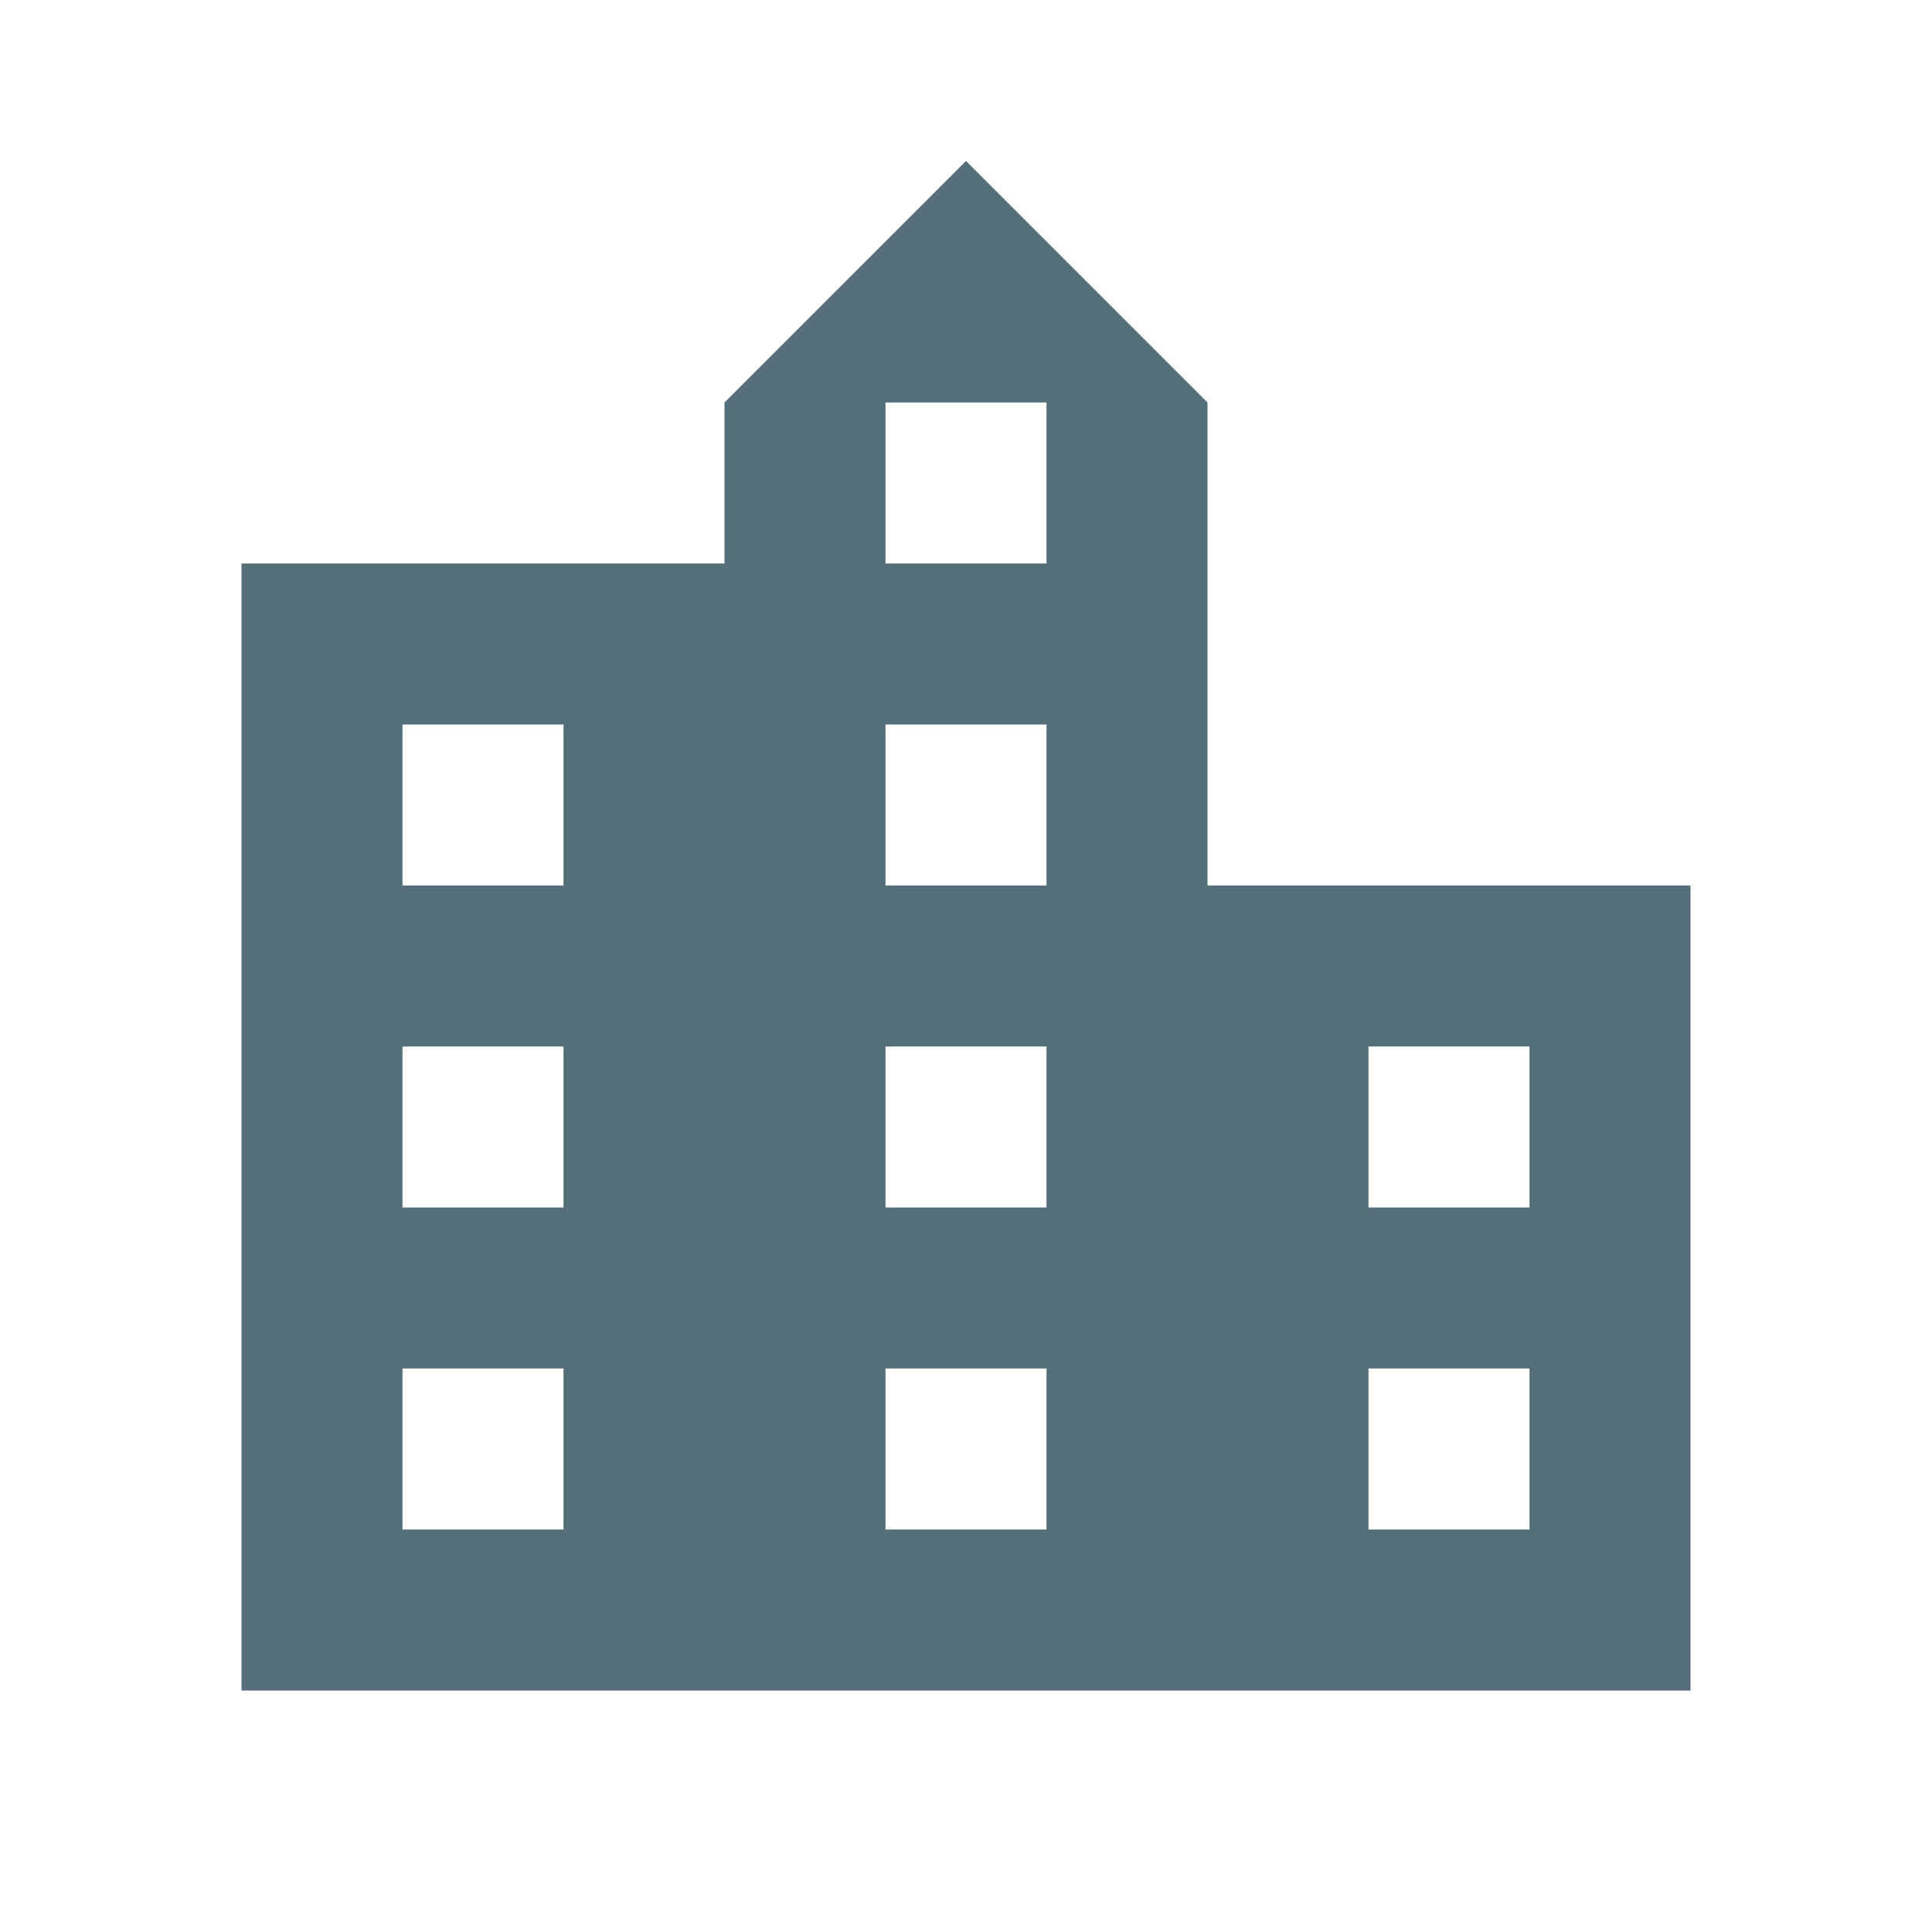
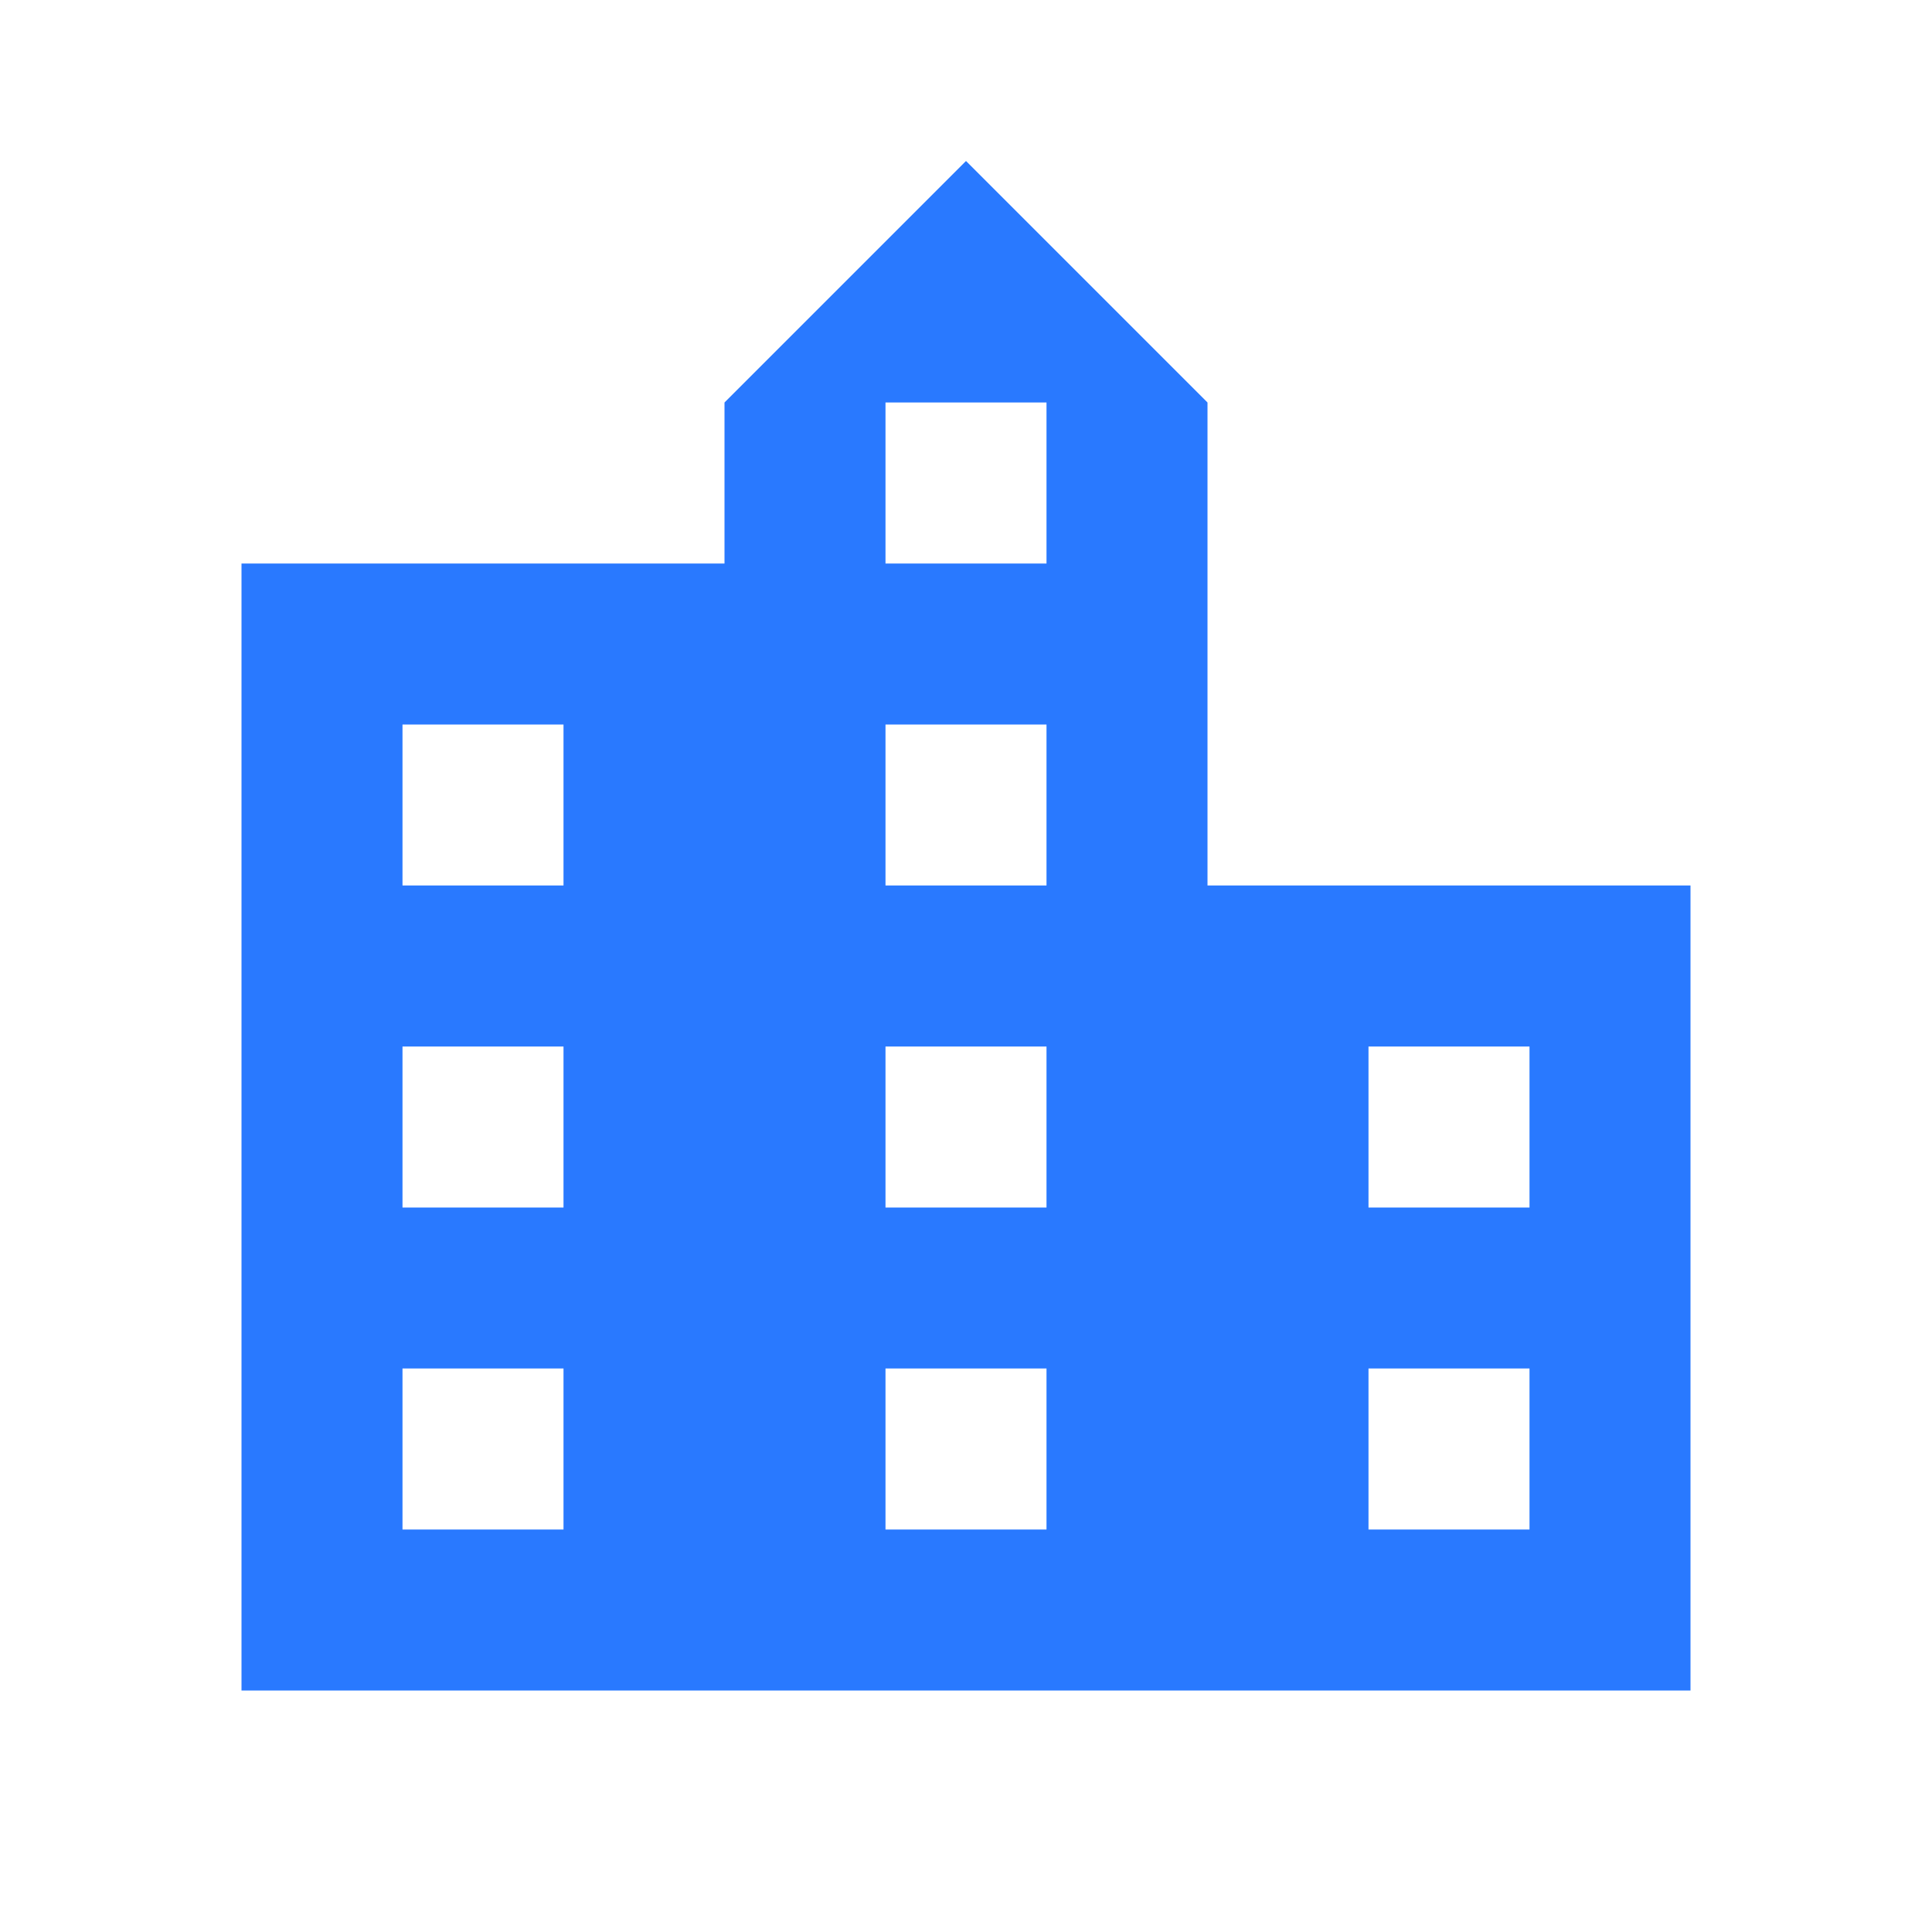
- <svg xmlns="http://www.w3.org/2000/svg" height="24px" viewBox="0 0 24 24" width="24px" fill="#546E7A">
+ <svg xmlns="http://www.w3.org/2000/svg" height="24px" viewBox="0 0 24 24" width="24px" fill="#2979FF">
  <path d="M0 0h24v24H0z" fill="none" />
  <path d="M15 11V5l-3-3-3 3v2H3v14h18V11h-6zm-8 8H5v-2h2v2zm0-4H5v-2h2v2zm0-4H5V9h2v2zm6 8h-2v-2h2v2zm0-4h-2v-2h2v2zm0-4h-2V9h2v2zm0-4h-2V5h2v2zm6 12h-2v-2h2v2zm0-4h-2v-2h2v2z" />
</svg>
